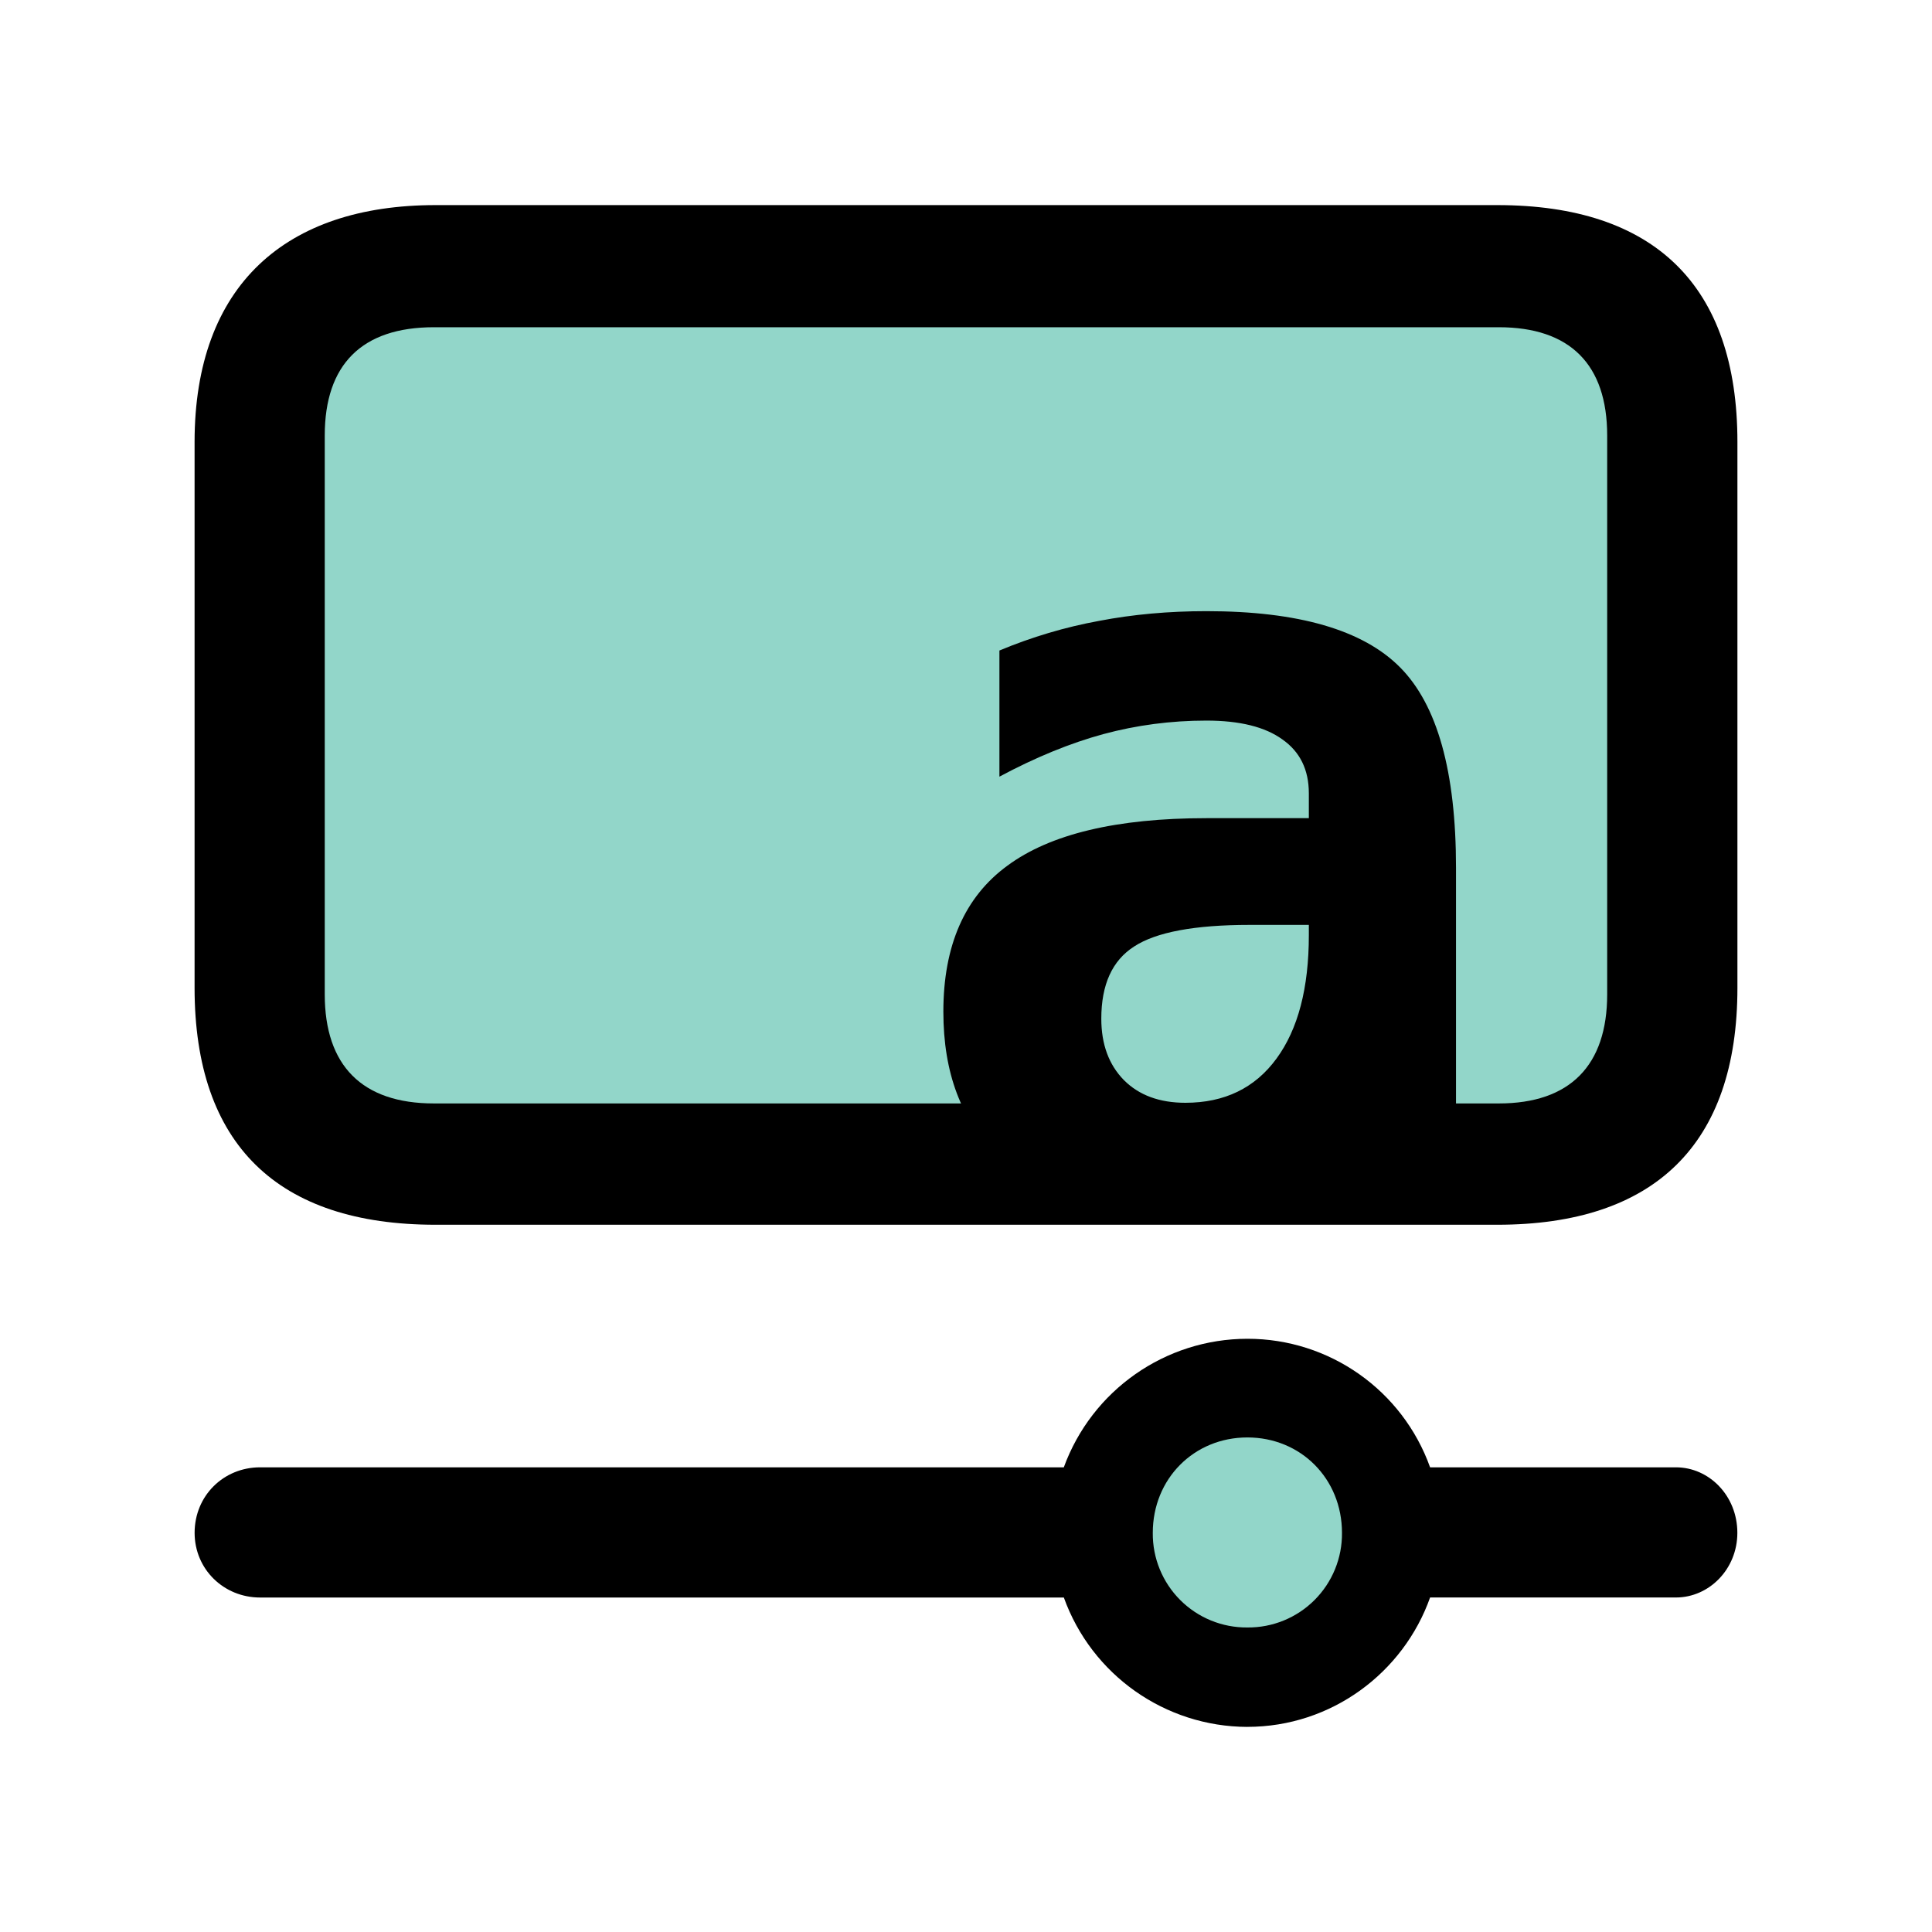
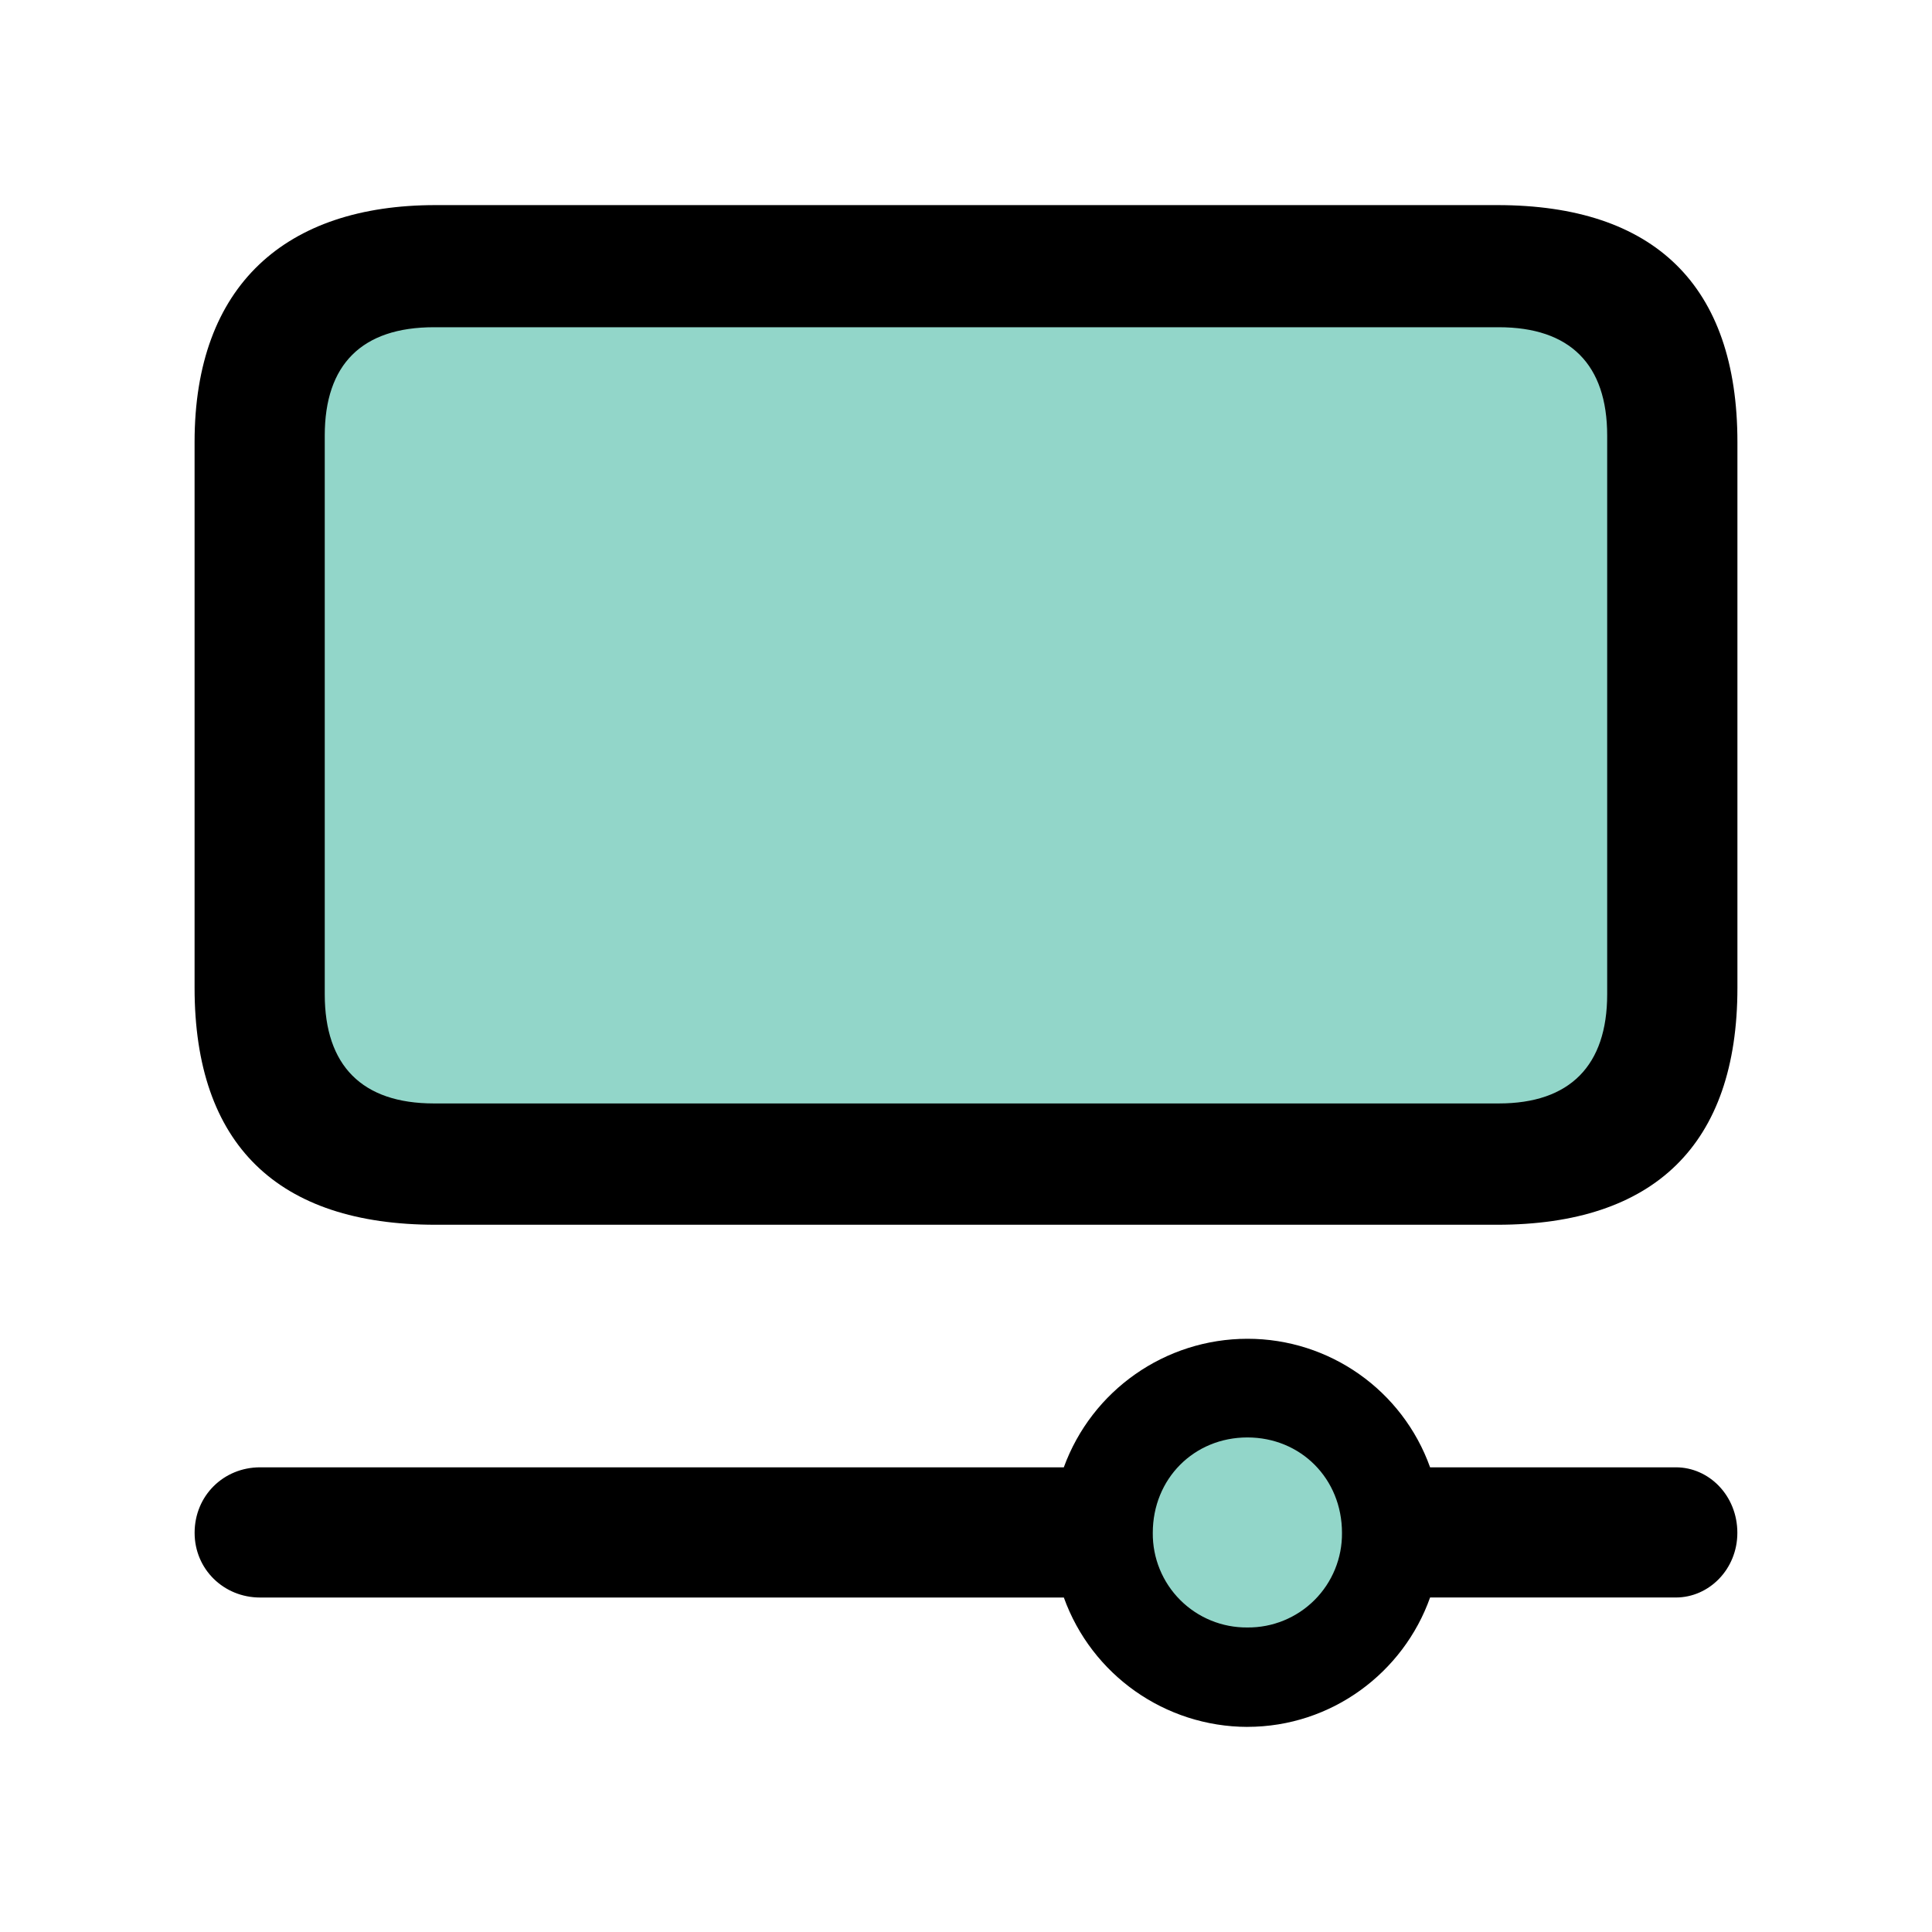
<svg xmlns="http://www.w3.org/2000/svg" width="128" height="128" viewBox="0 0 56 56">
  <rect x="8" y="8" width="40" height="25" style="fill:#7cb;opacity:0.8" />
  <rect x="32" y="41" width="8" height="7" style="fill:#7cb;opacity:0.8" />
  <path fill="black" d="M12.625 35.5H43.4c4.546 0 6.96-2.32 6.96-6.867v-15.82c0-4.547-2.414-6.868-6.96-6.868H12.624c-4.336 0-6.984 2.32-6.984 6.868v15.82c0 4.547 2.414 6.867 6.984 6.867m-.047-3.516c-2.086 0-3.164-1.101-3.164-3.164V12.625c0-2.062 1.078-3.14 3.164-3.14h30.867c2.063 0 3.141 1.078 3.141 3.14V28.82c0 2.063-1.078 3.164-3.14 3.164Zm23.578 18.07c2.438 0 4.524-1.57 5.297-3.75h7.125c.961 0 1.781-.82 1.781-1.874c0-1.078-.82-1.899-1.781-1.899h-7.125a5.62 5.62 0 0 0-5.297-3.726a5.67 5.67 0 0 0-5.32 3.726H7.539c-1.055 0-1.898.82-1.898 1.899c0 1.054.843 1.875 1.898 1.875h23.297a5.67 5.67 0 0 0 5.32 3.75m0-2.882a2.716 2.716 0 0 1-2.742-2.742c0-1.57 1.195-2.766 2.742-2.766s2.742 1.195 2.742 2.766a2.716 2.716 0 0 1-2.742 2.742" />
-   <text x="35" y="26" fill="black" text-anchor="middle" dominant-baseline="middle" font-family="consolas" font-weight="600" font-size="30">
-     a
- </text>
</svg>
